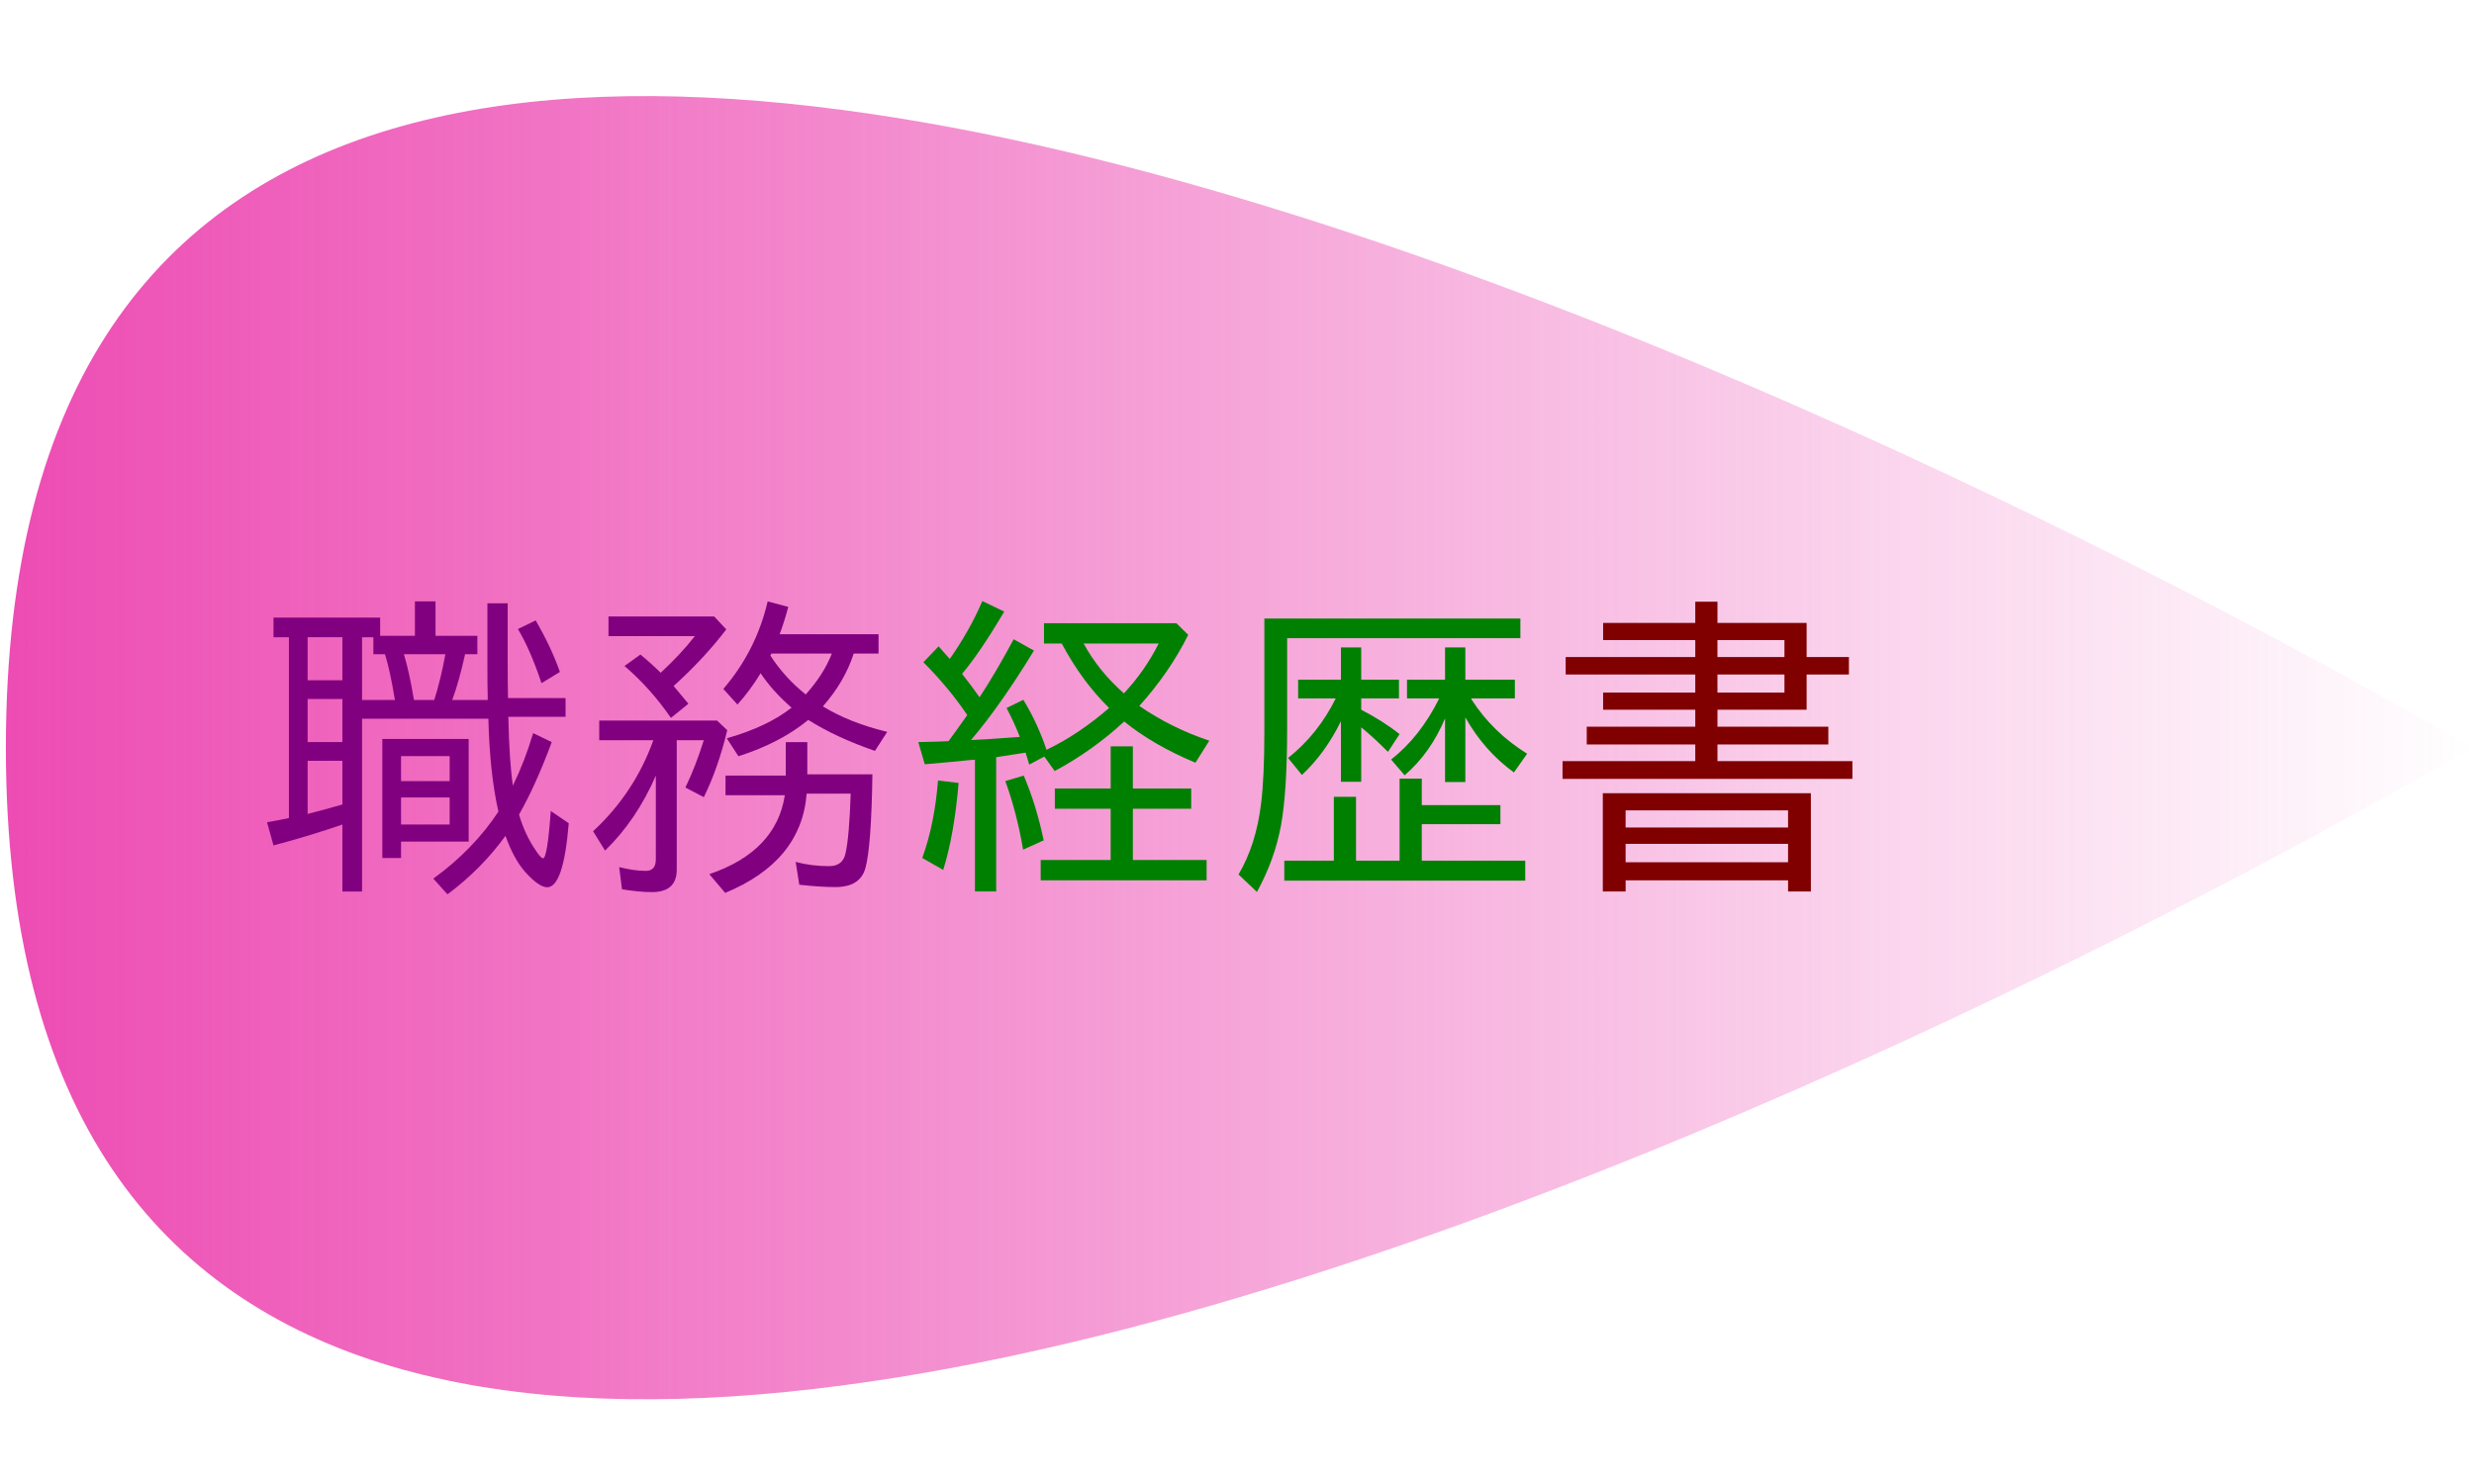
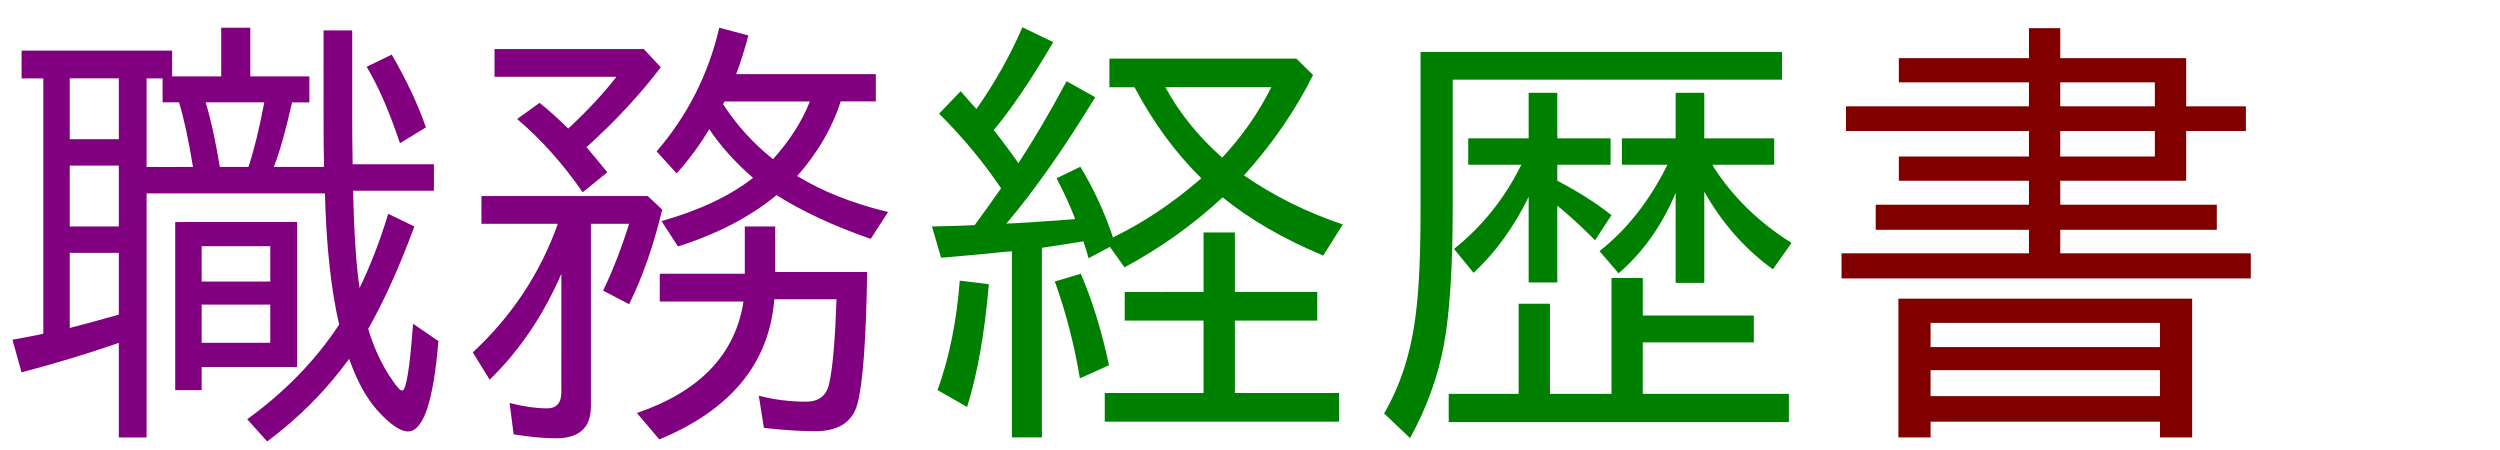
- <svg xmlns="http://www.w3.org/2000/svg" xmlns:xlink="http://www.w3.org/1999/xlink" width="500" height="300" viewBox="0 0 132.292 79.375" version="1.1" id="svg82499">
-   <defs id="defs82496">
-     <linearGradient id="linearGradient83771">
-       <stop style="stop-color:#ed4cb3;stop-opacity:1;" offset="0" id="stop83767" />
-       <stop style="stop-color:#ed4cb3;stop-opacity:0;" offset="1" id="stop83769" />
-     </linearGradient>
-     <linearGradient xlink:href="#linearGradient83771" id="linearGradient83773" x1="0.184" y1="39.992" x2="132.424" y2="39.992" gradientUnits="userSpaceOnUse" />
-   </defs>
+ <svg xmlns="http://www.w3.org/2000/svg" width="500" height="90" viewBox="0 0 132.292 23.813" version="1.1" id="svg82499">
+   <defs id="defs82496" />
  <g id="layer1">
-     <path style="fill:url(#linearGradient83773);stroke:#000000;stroke-width:0;stroke-linecap:butt;stroke-linejoin:miter;stroke-opacity:1;fill-opacity:1;stroke-miterlimit:4;stroke-dasharray:none" d="m 132.167,39.992 c 0,0 -131.852,-78.418 -131.852,0 0,78.418 131.852,0 131.852,0 z" id="path82601" />
-     <g aria-label="職務経歴書" id="text87237" style="font-size:14.111px;line-height:1.25;font-family:Carlito;-inkscape-font-specification:Carlito;stroke:#000000;stroke-width:0;stroke-miterlimit:4;stroke-dasharray:none;stroke-opacity:1" transform="translate(-11.1125,1.417195)">
+     <g aria-label="職務経歴書" id="text87237" style="font-size:14.111px;line-height:1.25;font-family:Carlito;-inkscape-font-specification:Carlito;stroke:#000000;stroke-width:0;stroke-miterlimit:4;stroke-dasharray:none;stroke-opacity:1" transform="matrix(1.397228,0,0,1.397228,-34.82126,-41.49588)">
      <path d="m 35.291,36.022 h 1.901 v -0.168 q -0.017,-0.555 -0.017,-1.749 v -3.255 h 1.085 v 3.137 q 0,0.984 0.017,1.934 h 3.078 v 1.001 h -3.061 q 0.05,2.363 0.244,3.684 0.622,-1.278 1.085,-2.809 l 0.992,0.479 q -0.849,2.296 -1.749,3.877 0.328,1.11 0.925,1.96 0.252,0.378 0.362,0.378 0.227,0 0.412,-2.531 l 0.959,0.656 q -0.278,3.423 -1.152,3.423 -0.437,0 -1.169,-0.807 -0.622,-0.706 -1.06,-1.943 -1.287,1.775 -3.103,3.129 l -0.757,-0.841 q 2.136,-1.547 3.482,-3.583 -0.463,-2.018 -0.538,-4.97 H 30.472 v 9.243 h -1.051 v -3.583 q -1.665,0.58 -3.684,1.119 L 25.393,42.565 q 0.706,-0.126 1.169,-0.227 v -9.671 h -0.824 v -1.051 h 5.702 v 0.976 h 1.859 v -1.842 h 1.102 v 1.842 h 2.237 v 0.984 h -0.656 q -0.353,1.573 -0.69,2.447 z m -0.959,0 q 0.336,-1.034 0.597,-2.447 h -2.22 q 0.286,0.925 0.538,2.447 z m -2.102,0 q -0.261,-1.589 -0.53,-2.447 H 31.078 V 32.667 H 30.472 v 3.356 z m -2.809,-3.356 h -1.859 v 2.304 h 1.859 z m 0,3.305 h -1.859 v 2.304 h 1.859 z m 0,3.305 h -1.859 v 2.843 q 0.606,-0.151 1.859,-0.505 z m 6.753,-1.169 v 5.492 h -3.616 v 0.875 h -1.001 v -6.366 z m -3.616,0.917 v 1.337 h 2.599 v -1.337 z m 0,2.212 v 1.447 h 2.599 v -1.447 z m 7.51,-6.114 Q 39.463,33.314 38.807,32.229 l 0.95,-0.463 q 0.858,1.489 1.295,2.758 z" id="path89925" style="fill:#800080;stroke:#00eaec;stroke-width:0;stroke-miterlimit:4;stroke-dasharray:none;stroke-opacity:0.277" />
      <path d="m 54.247,41.034 q -0.286,3.625 -4.356,5.307 l -0.849,-1.001 q 3.574,-1.219 4.037,-4.222 h -3.171 v -1.051 h 3.221 v -1.791 h 1.152 V 40 H 57.763 q -0.059,3.902 -0.378,5.029 -0.286,1.001 -1.606,1.001 -0.807,0 -1.926,-0.126 L 53.659,44.684 q 0.849,0.227 1.791,0.227 0.748,0 0.883,-0.723 0.193,-0.883 0.269,-3.154 z m -0.807,-4.6 q -1.009,-0.875 -1.657,-1.842 -0.547,0.908 -1.236,1.674 l -0.757,-0.833 q 1.758,-2.044 2.372,-4.684 l 1.102,0.294 q -0.219,0.824 -0.463,1.463 h 5.29 v 1.034 h -1.329 q -0.479,1.497 -1.648,2.826 1.43,0.875 3.44,1.362 l -0.656,1.018 q -2.086,-0.723 -3.566,-1.657 -1.489,1.228 -3.734,1.943 l -0.622,-0.959 q 2.178,-0.622 3.465,-1.64 z m 0.757,-0.706 q 0.959,-1.068 1.396,-2.187 h -3.238 l -0.017,0.05 -0.034,0.05 q 0.757,1.177 1.892,2.086 z m -8.015,4.34 Q 45.148,42.447 43.466,44.079 L 42.827,43.044 q 2.22,-2.06 3.221,-4.869 h -2.893 v -1.051 h 6.299 l 0.547,0.513 q -0.488,2.035 -1.253,3.583 L 47.763,40.706 q 0.547,-1.135 0.984,-2.531 h -1.447 v 6.921 q 0,1.203 -1.329,1.203 -0.664,0 -1.598,-0.151 l -0.151,-1.186 q 0.799,0.202 1.421,0.202 0.538,0 0.538,-0.614 z m 0.95,-4.794 q 0.185,0.21 0.791,0.95 l -0.934,0.757 q -1.102,-1.598 -2.481,-2.775 l 0.849,-0.614 q 0.538,0.437 1.085,0.976 1.102,-1.026 1.825,-1.96 h -4.617 v -1.051 h 5.651 l 0.648,0.69 q -1.186,1.556 -2.817,3.028 z" id="path89927" style="fill:#800080;stroke:#000000;stroke-width:0;stroke-miterlimit:4;stroke-dasharray:none;stroke-opacity:1" />
      <path d="m 62.834,36.829 q -0.992,-1.472 -2.346,-2.826 l 0.816,-0.849 q 0.151,0.177 0.362,0.412 0.193,0.21 0.235,0.261 1.051,-1.497 1.741,-3.095 l 1.169,0.563 q -1.278,2.17 -2.254,3.33 0.513,0.648 0.934,1.253 0.849,-1.287 1.825,-3.103 l 1.085,0.606 q -1.775,2.91 -3.364,4.785 0.446,-0.008 2.607,-0.168 Q 65.357,37.25 64.936,36.451 l 0.9,-0.437 q 0.765,1.261 1.236,2.674 1.707,-0.816 3.347,-2.237 -1.463,-1.438 -2.531,-3.448 h -0.95 v -1.085 h 7.081 l 0.631,0.622 q -1.001,2.01 -2.615,3.801 1.69,1.169 3.742,1.859 l -0.74,1.177 q -2.245,-0.934 -3.81,-2.203 -1.682,1.556 -3.717,2.649 l -0.555,-0.774 -0.807,0.429 q -0.076,-0.278 -0.16,-0.53 l -0.034,-0.109 q -0.774,0.126 -1.573,0.244 v 7.182 h -1.135 v -7.048 l -0.244,0.017 q -0.866,0.093 -2.439,0.227 L 60.218,38.276 q 1.186,-0.025 1.615,-0.05 0.395,-0.53 1.001,-1.396 z m 8.376,-1.161 q 1.127,-1.203 1.859,-2.666 h -4.012 q 0.799,1.472 2.153,2.666 z m -0.706,5.088 v -2.254 h 1.186 v 2.254 H 74.81 v 1.085 h -3.12 v 2.742 h 3.944 v 1.085 h -8.873 v -1.085 h 3.742 V 41.842 H 67.518 v -1.085 z m -10.075,3.717 q 0.664,-1.833 0.841,-4.146 l 1.102,0.135 q -0.235,2.767 -0.824,4.651 z m 5.391,-0.446 q -0.328,-1.951 -0.95,-3.667 l 0.984,-0.294 q 0.664,1.547 1.068,3.465 z" id="path89929" style="fill:#008000;stroke:#000000;stroke-width:0;stroke-miterlimit:4;stroke-dasharray:none;stroke-opacity:1" />
      <path d="m 82.816,37.157 q -0.841,1.716 -2.086,2.876 l -0.74,-0.908 q 1.606,-1.278 2.548,-3.187 H 80.528 V 34.937 h 2.288 v -1.724 h 1.085 V 34.937 h 2.018 v 1.001 h -2.018 v 0.606 q 1.194,0.622 2.052,1.304 l -0.622,0.95 q -0.732,-0.74 -1.43,-1.312 v 2.91 h -1.085 z m 6.963,-1.219 0.05,0.101 q 1.102,1.707 2.943,2.859 l -0.706,1.001 Q 90.477,38.747 89.468,36.956 v 3.456 h -1.085 v -3.406 q -0.774,1.85 -2.161,3.044 L 85.499,39.209 q 1.556,-1.219 2.573,-3.271 H 86.348 V 34.937 h 2.035 v -1.724 h 1.085 V 34.937 h 2.649 v 1.001 z m -2.641,8.679 h 5.534 v 1.068 H 79.788 v -1.068 h 2.649 v -3.414 h 1.186 v 3.414 h 2.33 v -4.39 h 1.186 v 1.421 h 4.205 v 1.018 H 87.139 Z M 79.94,32.717 v 4.861 q 0,3.33 -0.328,5.147 -0.336,1.833 -1.287,3.566 l -0.984,-0.934 q 0.942,-1.606 1.203,-3.784 0.177,-1.379 0.177,-3.86 v -6.047 h 13.691 v 1.051 z" id="path89931" style="fill:#008000;stroke:#000000;stroke-width:0;stroke-miterlimit:4;stroke-dasharray:none;stroke-opacity:1" />
      <path d="m 101.764,31.901 v -1.135 h 1.186 v 1.135 h 4.768 v 1.825 h 2.262 v 0.934 h -2.262 v 1.884 h -4.768 v 0.908 h 5.929 v 0.95 h -5.929 v 0.891 h 7.216 v 0.95 H 94.666 v -0.95 h 7.098 V 38.402 H 95.961 V 37.452 h 5.803 v -0.908 h -4.928 v -0.917 h 4.928 v -0.967 h -6.93 v -0.934 h 6.93 v -0.908 h -4.928 v -0.917 z m 4.768,0.917 h -3.583 v 0.908 h 3.583 z m 0,1.842 h -3.583 v 0.967 h 3.583 z m 1.413,6.35 v 5.256 h -1.219 v -0.597 h -8.687 v 0.597 h -1.219 v -5.256 z m -9.907,0.917 v 0.917 h 8.687 v -0.917 z m 0,1.791 v 0.984 h 8.687 v -0.984 z" id="path89933" style="fill:#800000;stroke:#000000;stroke-width:0;stroke-miterlimit:4;stroke-dasharray:none;stroke-opacity:1" />
    </g>
  </g>
</svg>
